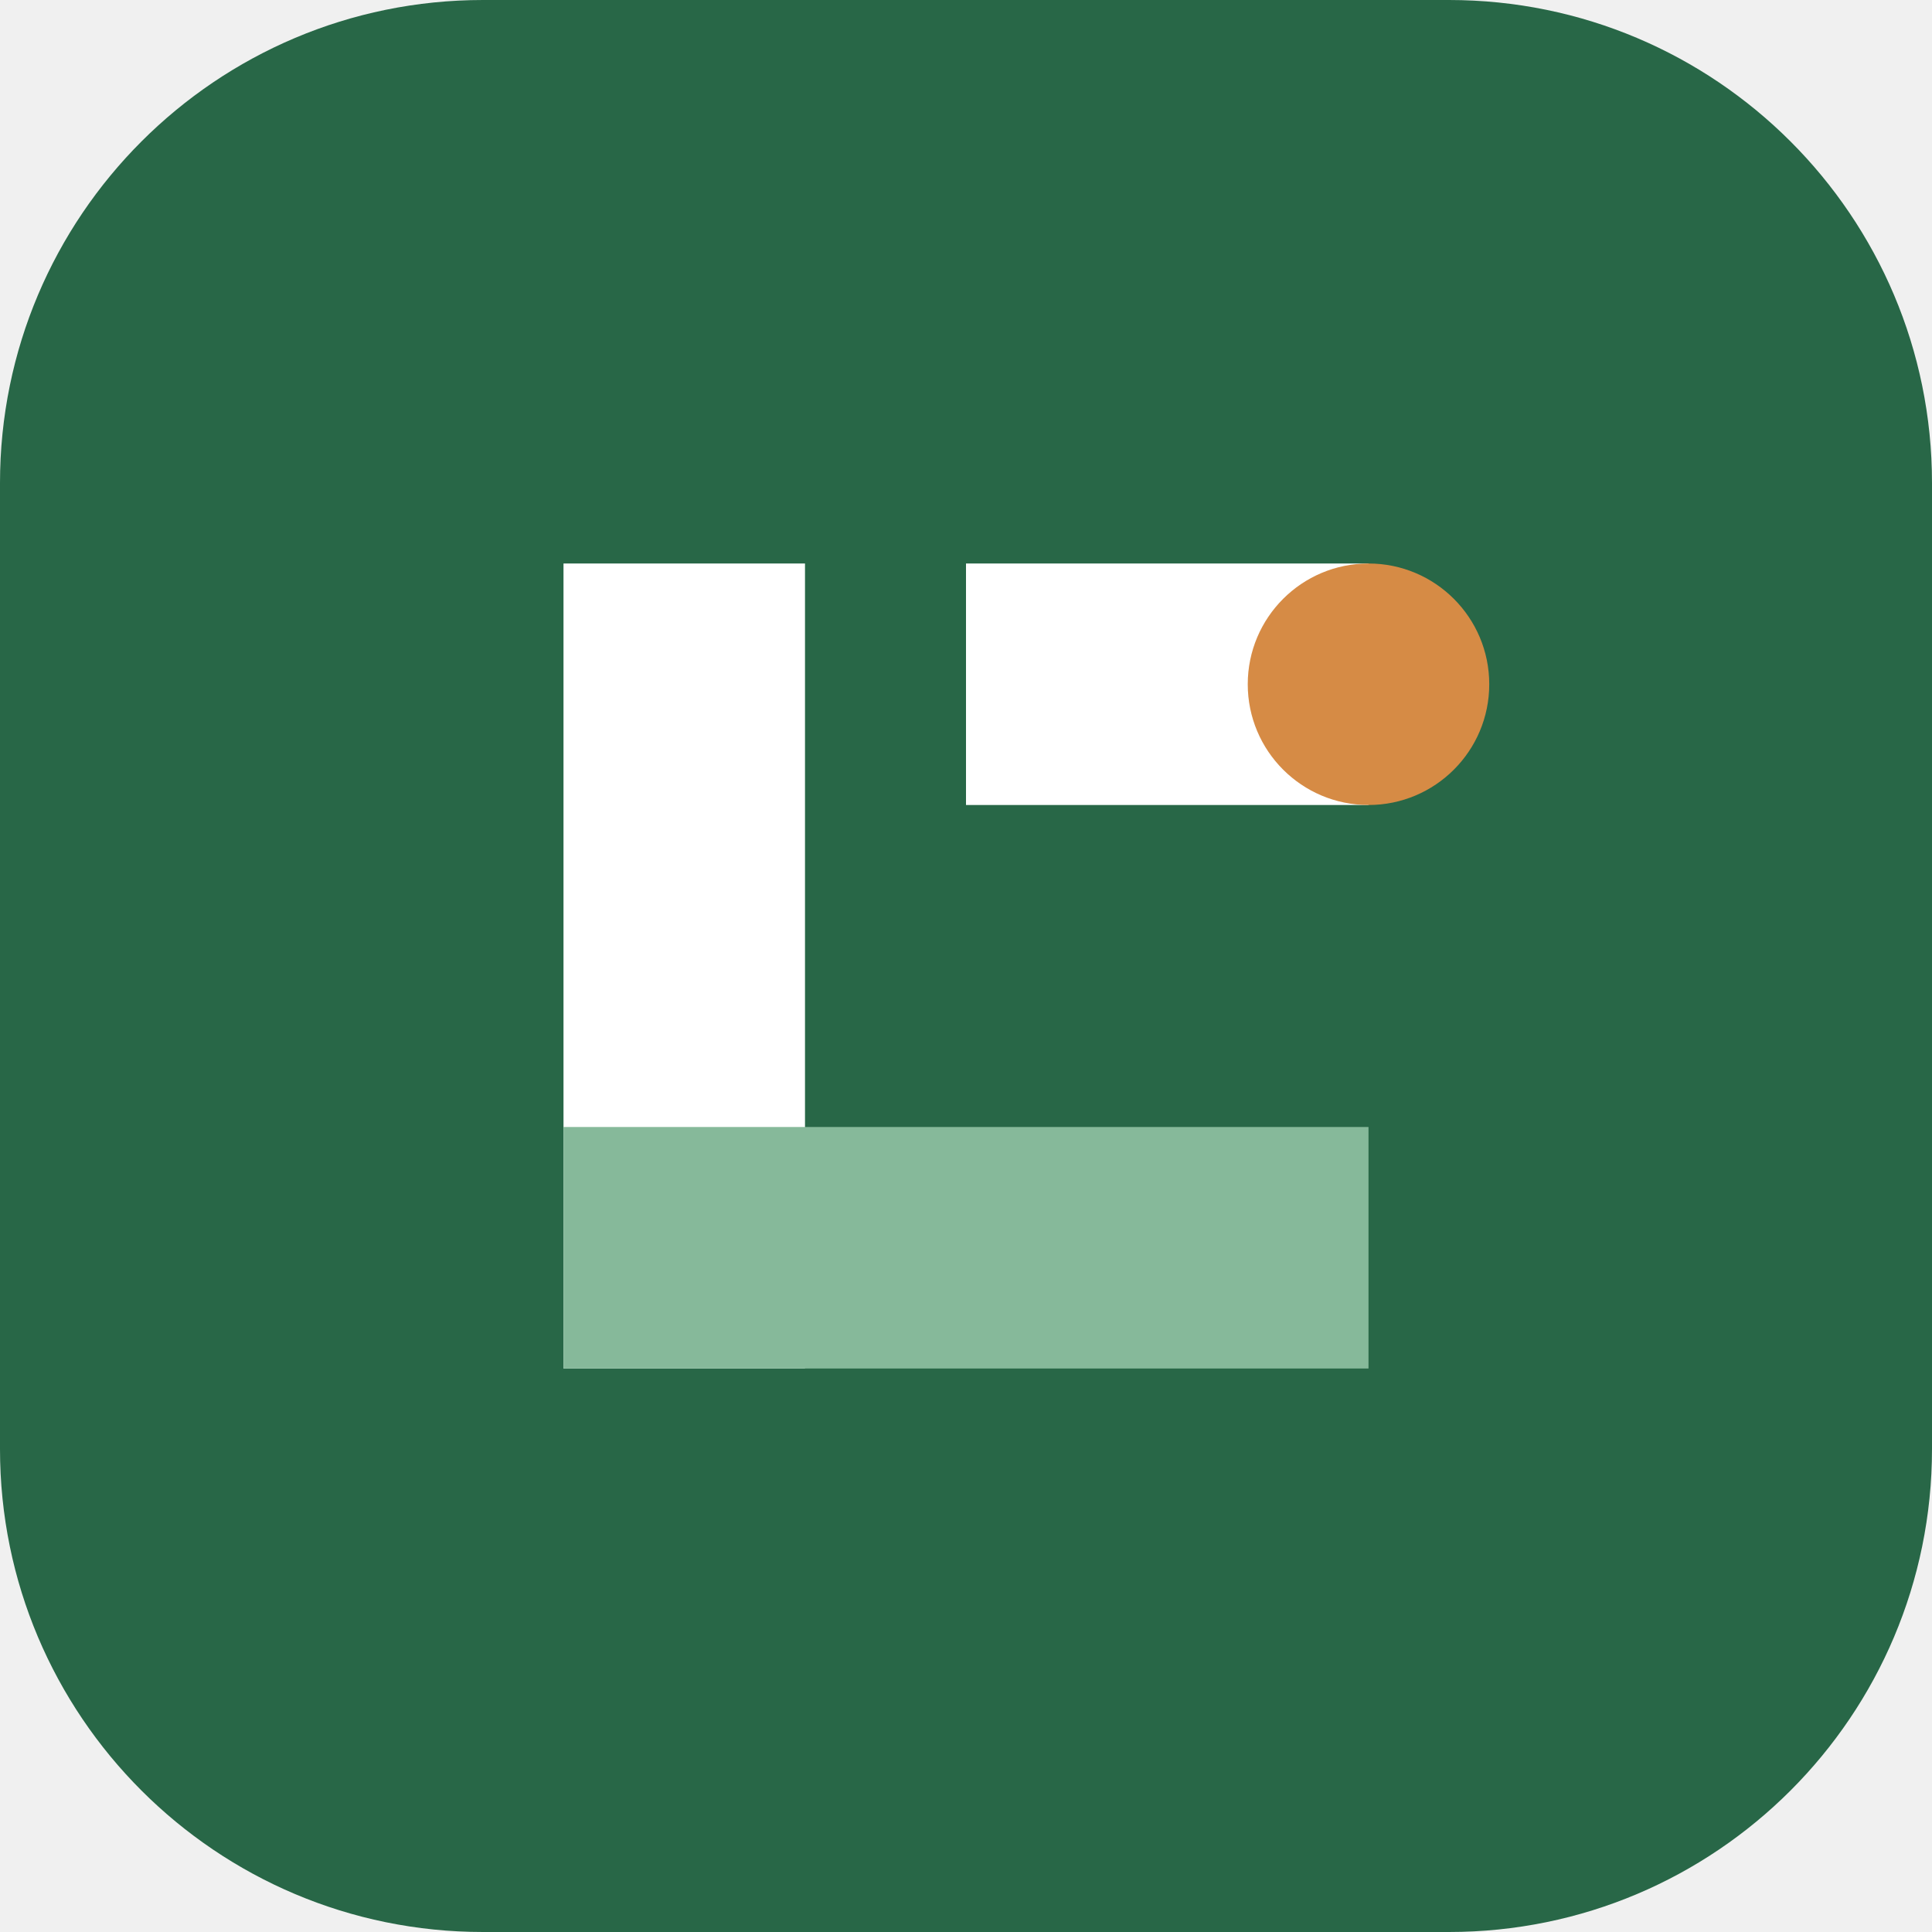
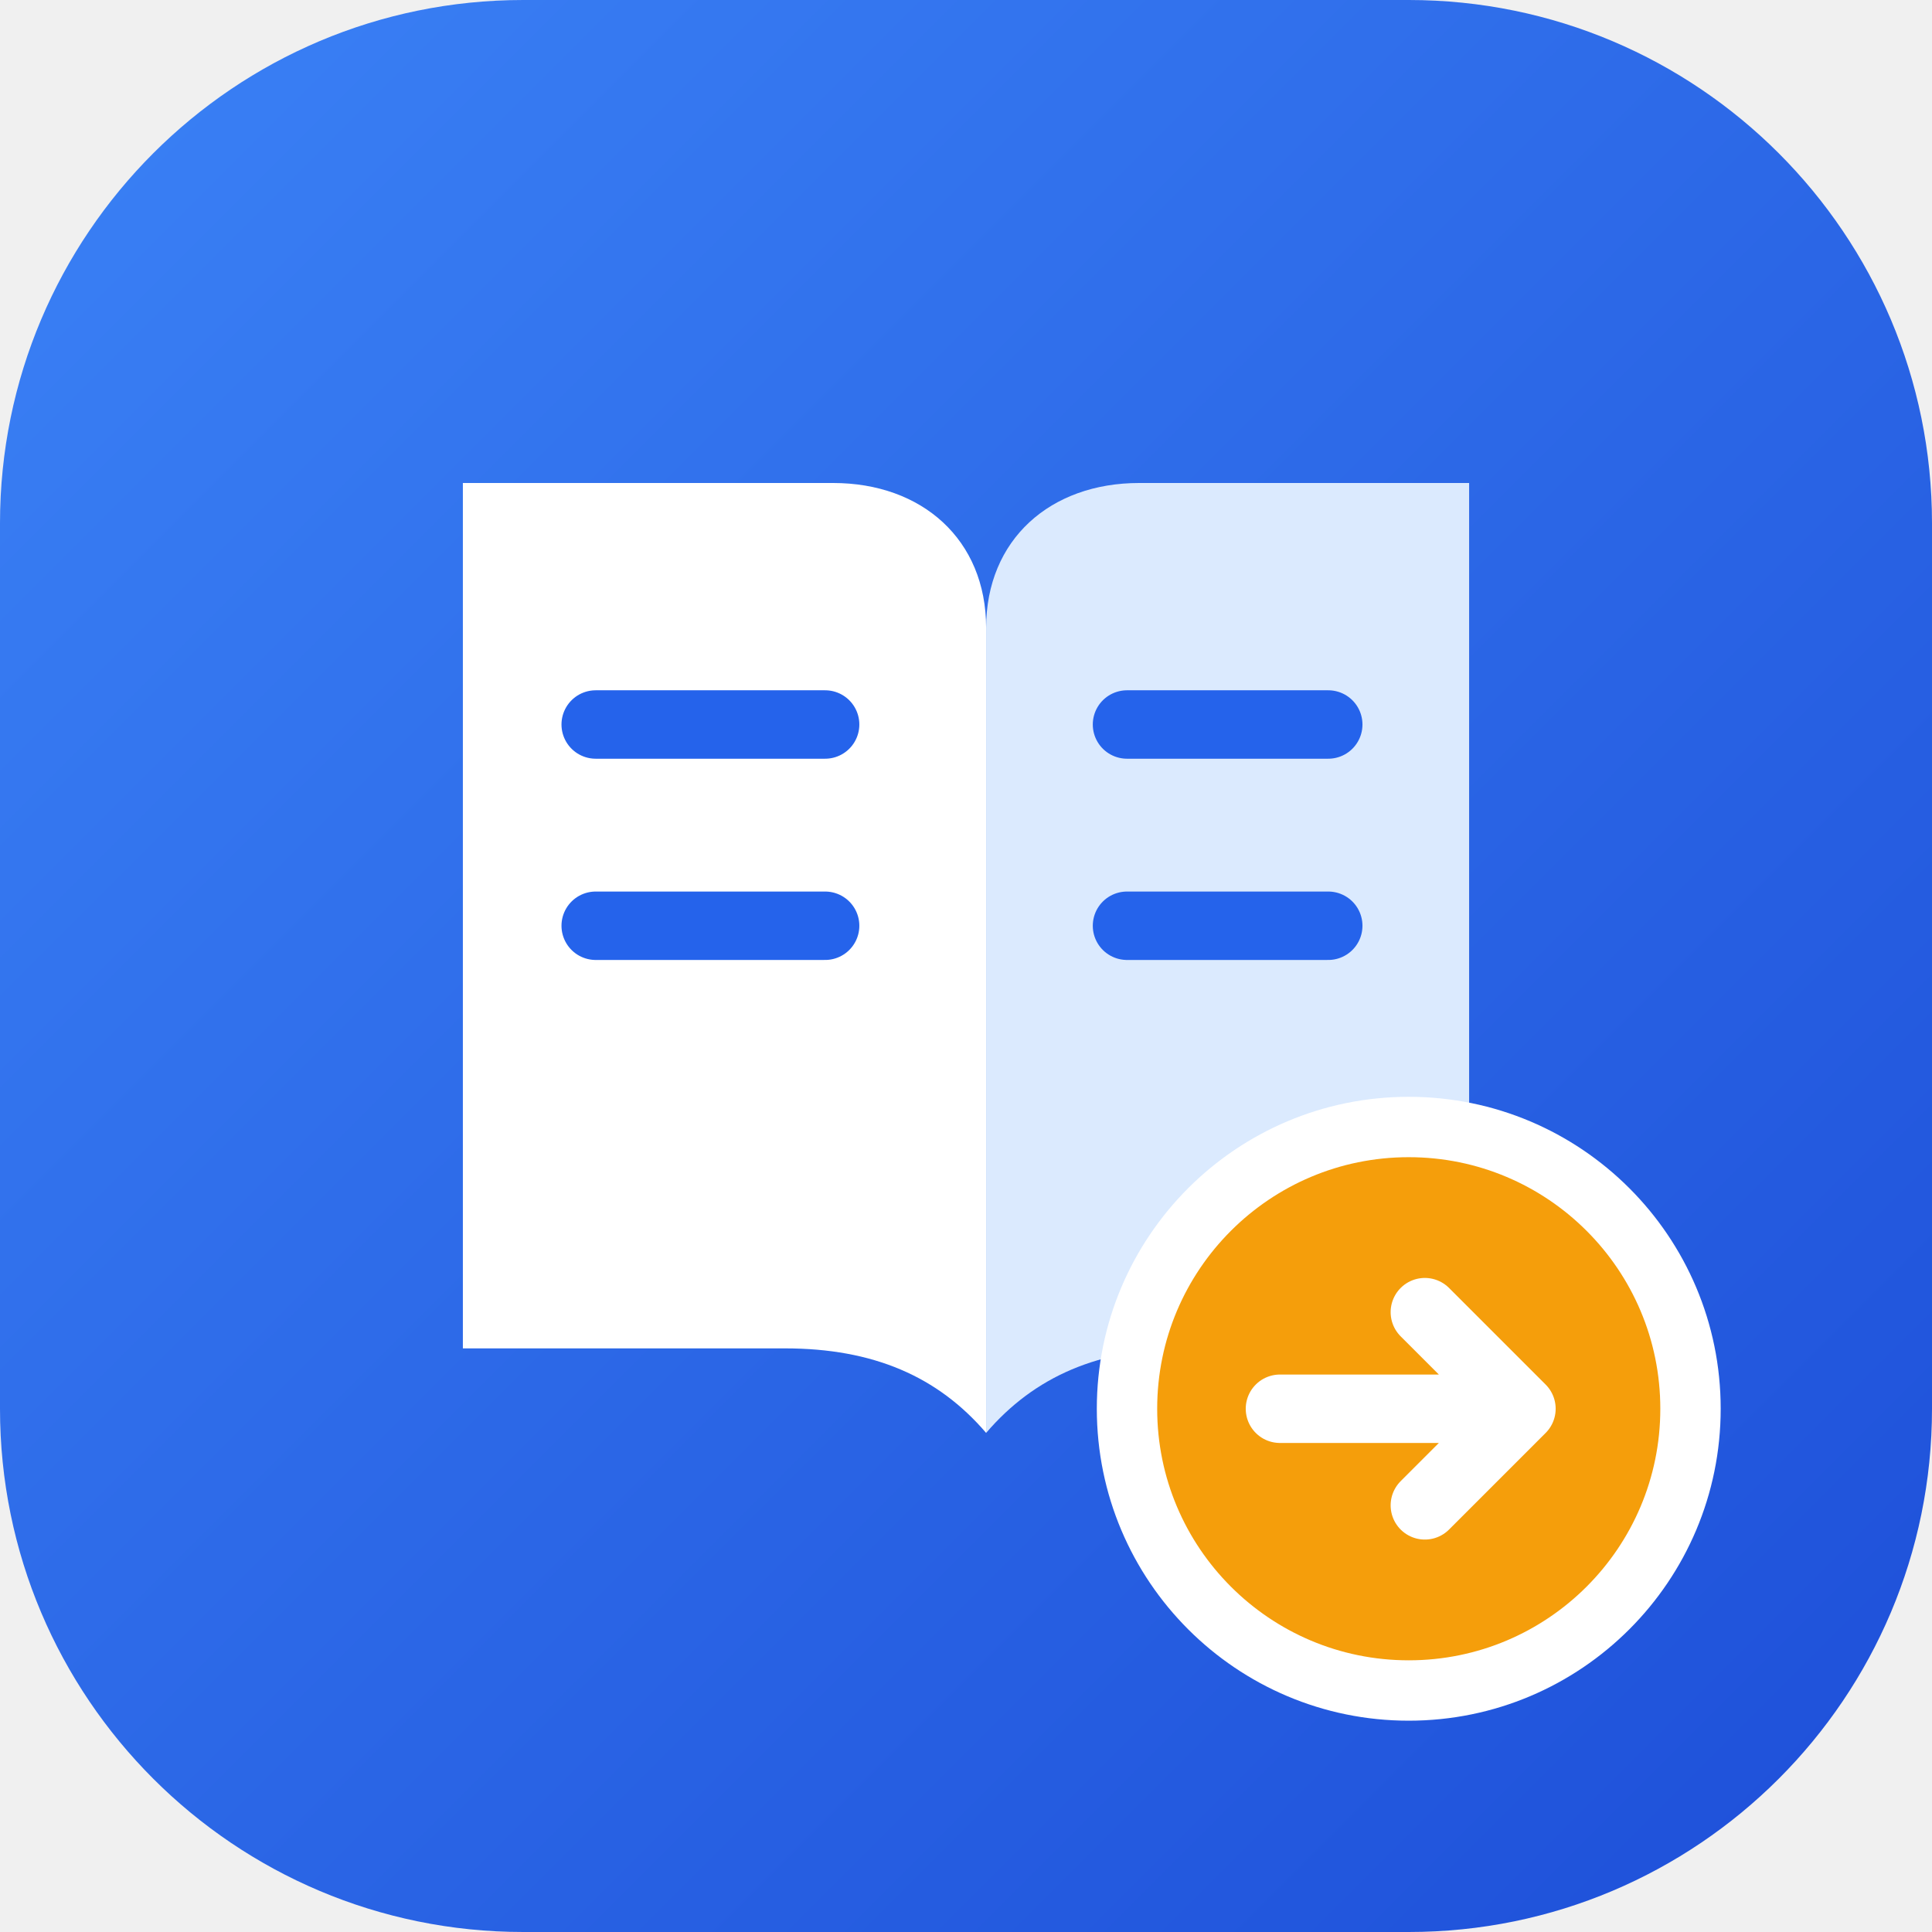
<svg xmlns="http://www.w3.org/2000/svg" width="48" height="48" viewBox="0 0 48 48" fill="none">
-   <rect width="48" height="48" rx="12" fill="#286747" />
-   <path d="M14 14H20V34H14V14Z" fill="#FFFFFF" />
-   <path d="M14 28H34V34H14V28Z" fill="#86B99A" />
-   <path d="M24 14H34V20H24V14Z" fill="#FFFFFF" />
-   <circle cx="34" cy="17" r="3" fill="#D68B45" />
+   <defs>
+     <linearGradient id="ledgerflow-favicon" x1="0" y1="0" x2="1" y2="1">
+       <stop offset="0%" stop-color="#3B82F6" />
+       <stop offset="100%" stop-color="#1D4ED8" />
+     </linearGradient>
+   </defs>
+   <rect width="48" height="48" rx="13" fill="url(#ledgerflow-favicon)" />
+   <path d="M11.5 12h9.2c2.2 0 3.8 1.4 3.8 3.6v20c-1.2-1.4-2.8-2.1-5-2.1h-8z" fill="#FFFFFF" />
+   <path d="M36.5 12h-8.2c-2.2 0-3.8 1.4-3.8 3.6v20c1.2-1.4 2.8-2.1 5-2.1h7z" fill="#DBEAFE" />
+   <path d="M14.8 18h5.7M14.8 23h5.7M28 18h5M28 23h5" stroke="#2563EB" stroke-width="1.7" stroke-linecap="round" />
+   <circle cx="35" cy="35" r="7" fill="#F59E0B" stroke="#FFFFFF" stroke-width="1.5" />
+   <path d="M31.8 35h6m-2.4-2.4L37.8 35l-2.4 2.4" stroke="#FFFFFF" stroke-width="1.7" stroke-linecap="round" stroke-linejoin="round" />
</svg>
